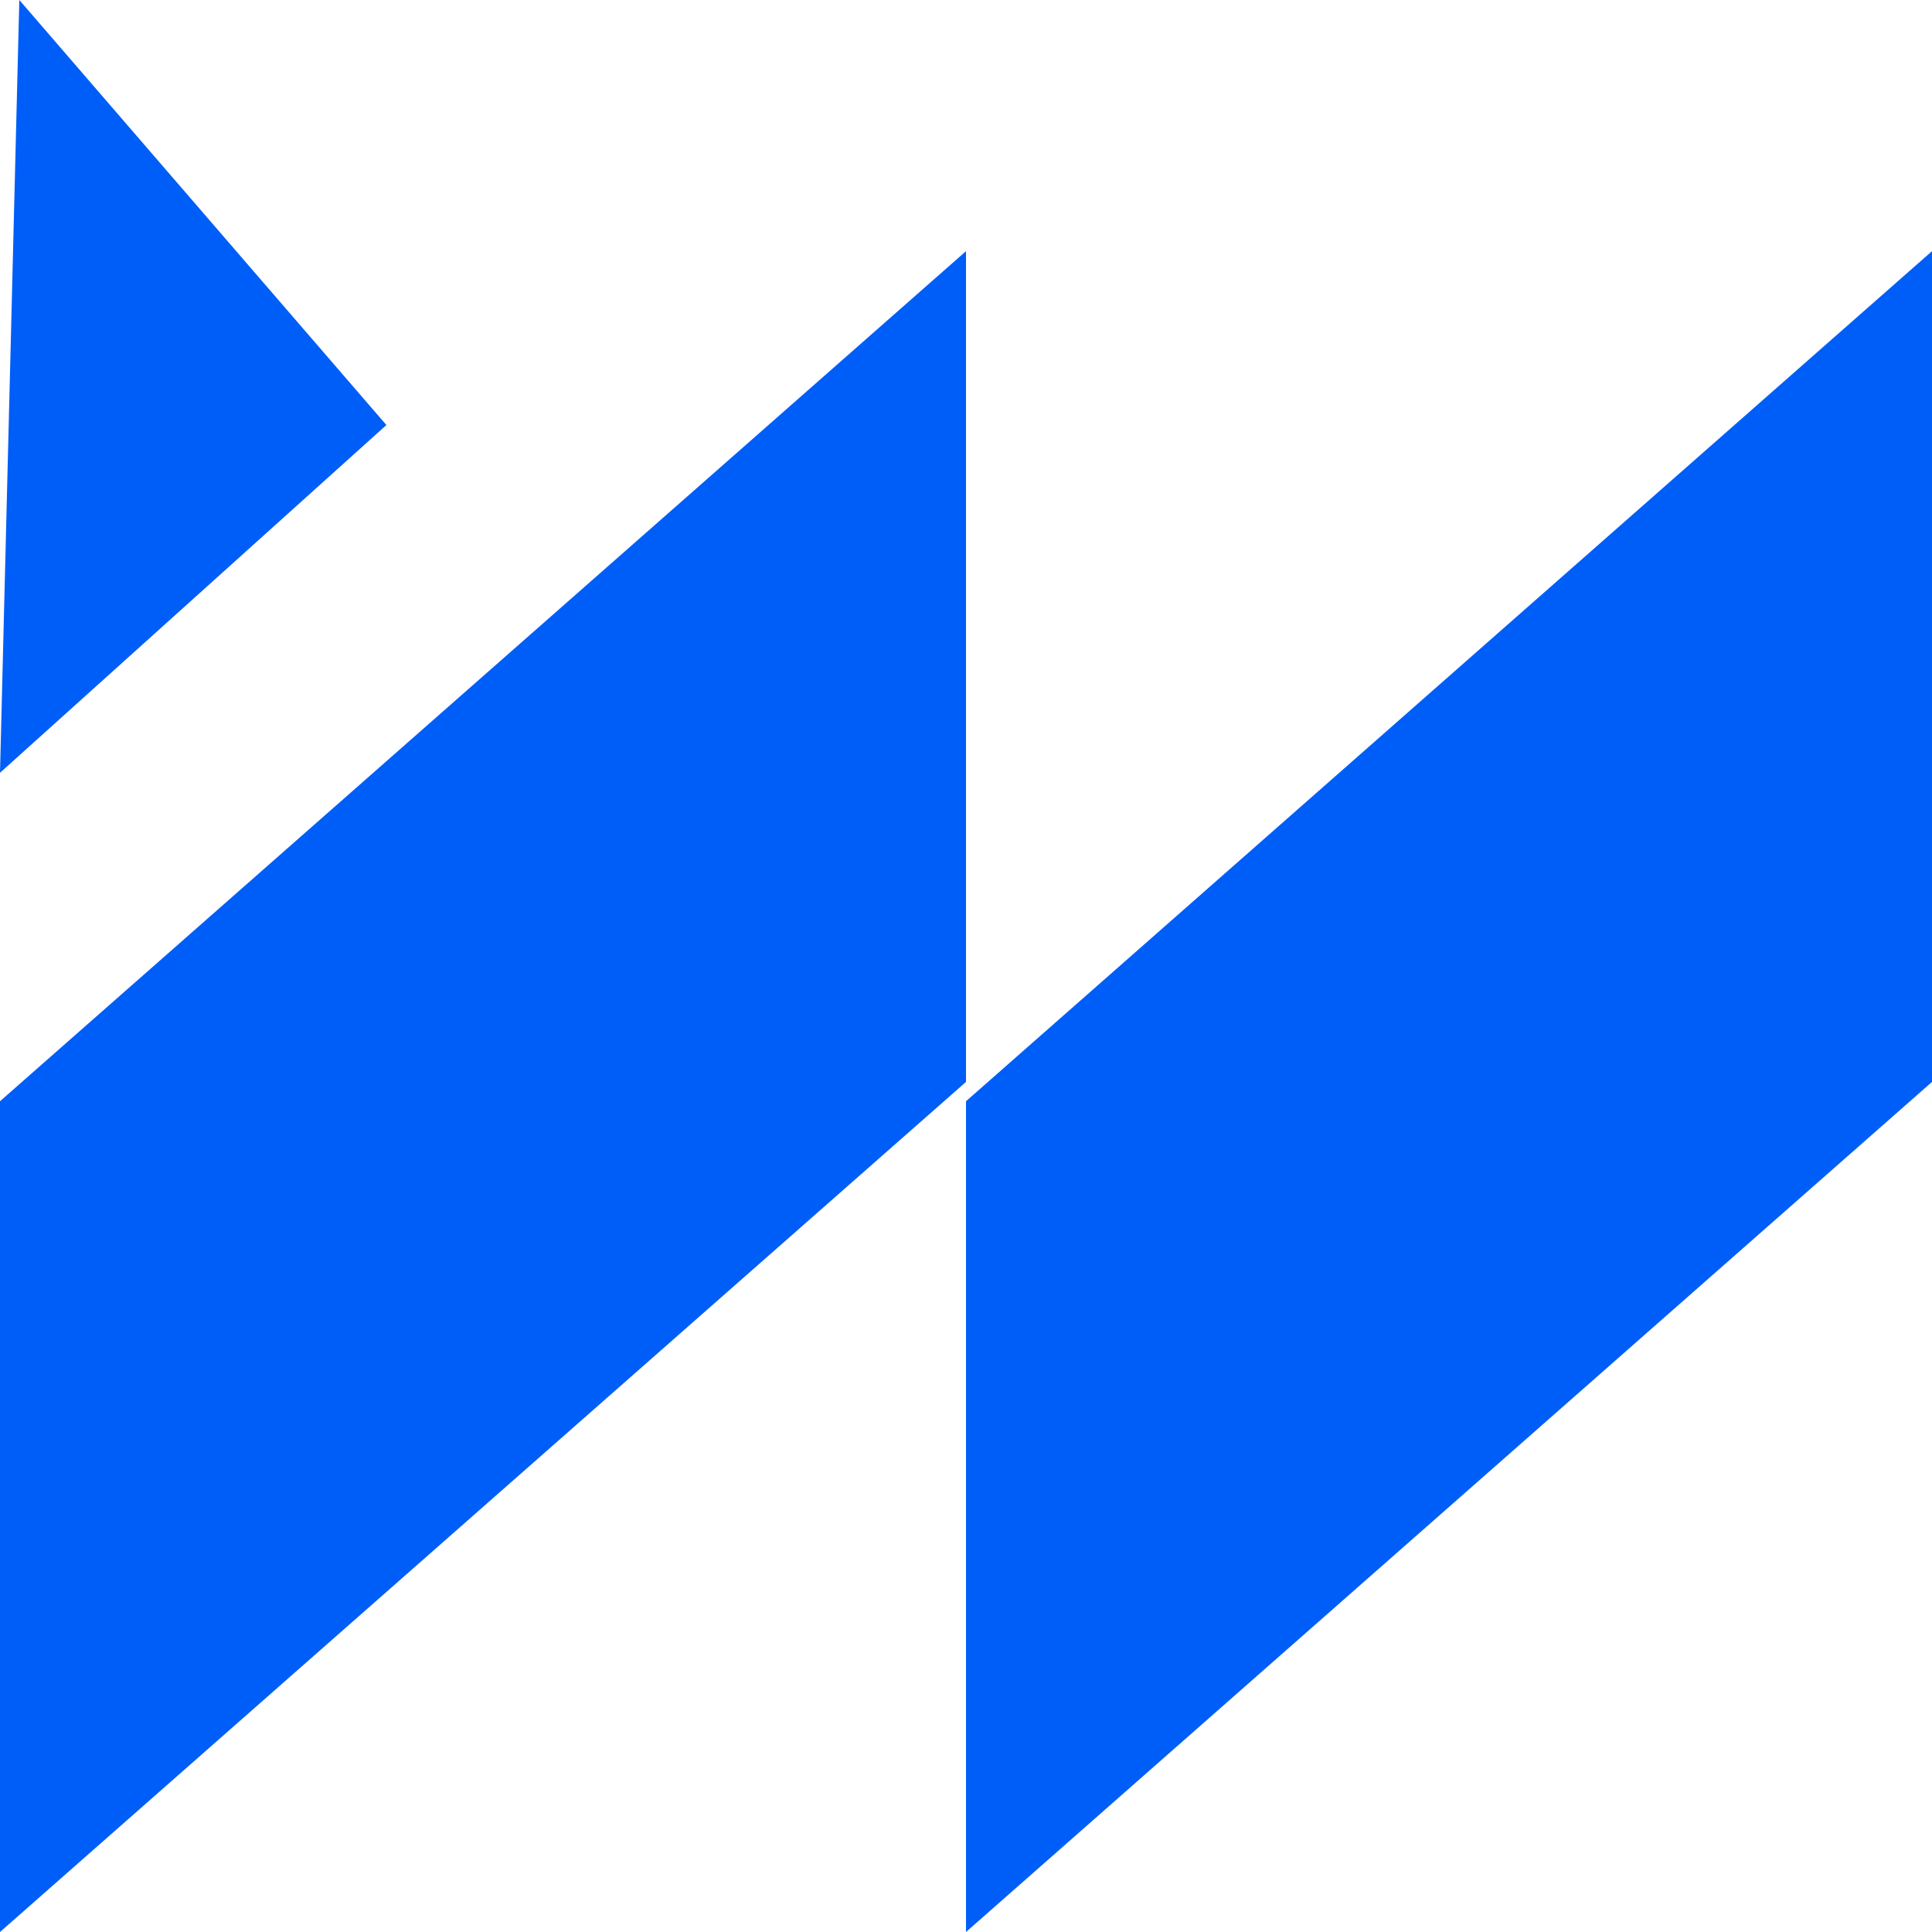
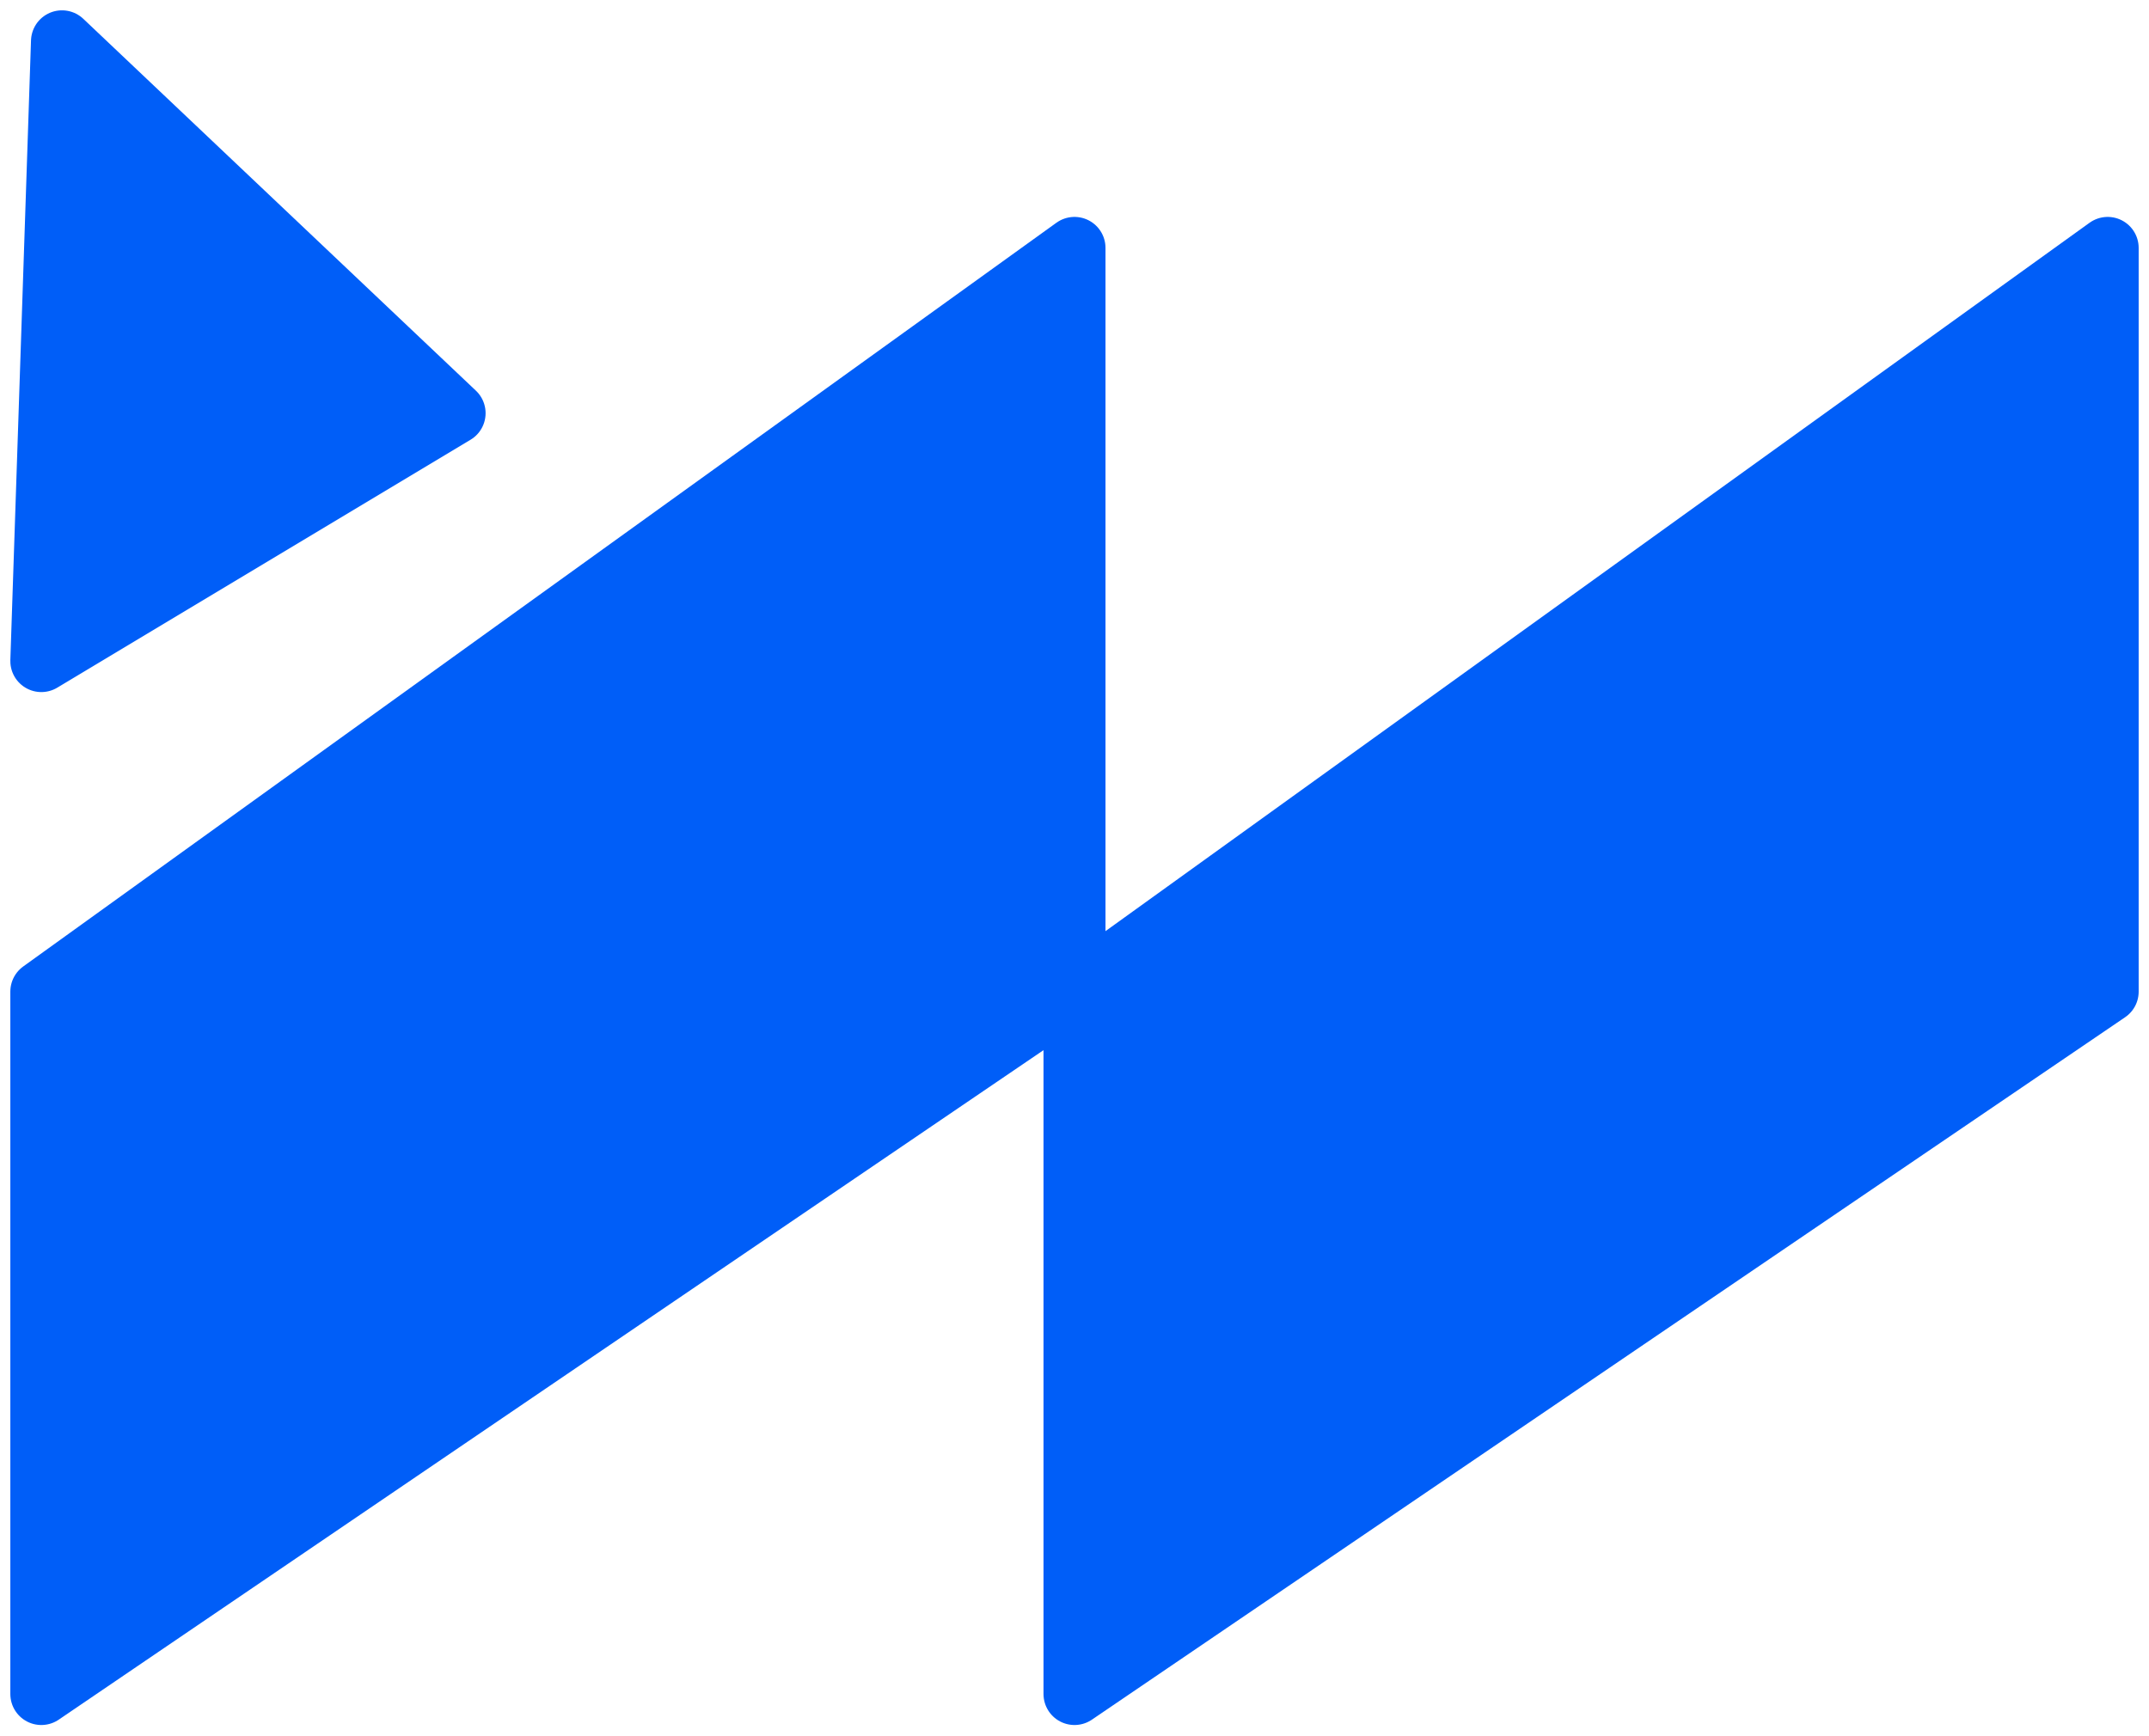
- <svg xmlns="http://www.w3.org/2000/svg" viewBox="0 0 100 100" fill="#005EF8">
-   <polygon points="1,0 20,22 0,40" />
-   <polygon points="50,13 50,56 0,100 0,57" />
-   <polygon points="100,13 100,56 50,100 50,57" />
+ <svg xmlns="http://www.w3.org/2000/svg" viewBox="-2 -2 104 84" fill="#005EF8" stroke="#005EF8" stroke-width="3" stroke-linejoin="round" paint-order="stroke">
+   <polygon points="1,0 20,18 0,30" />
+   <polygon points="50,10 50,46 0,80 0,46" />
+   <polygon points="100,10 100,46 50,80 50,46" />
</svg>
